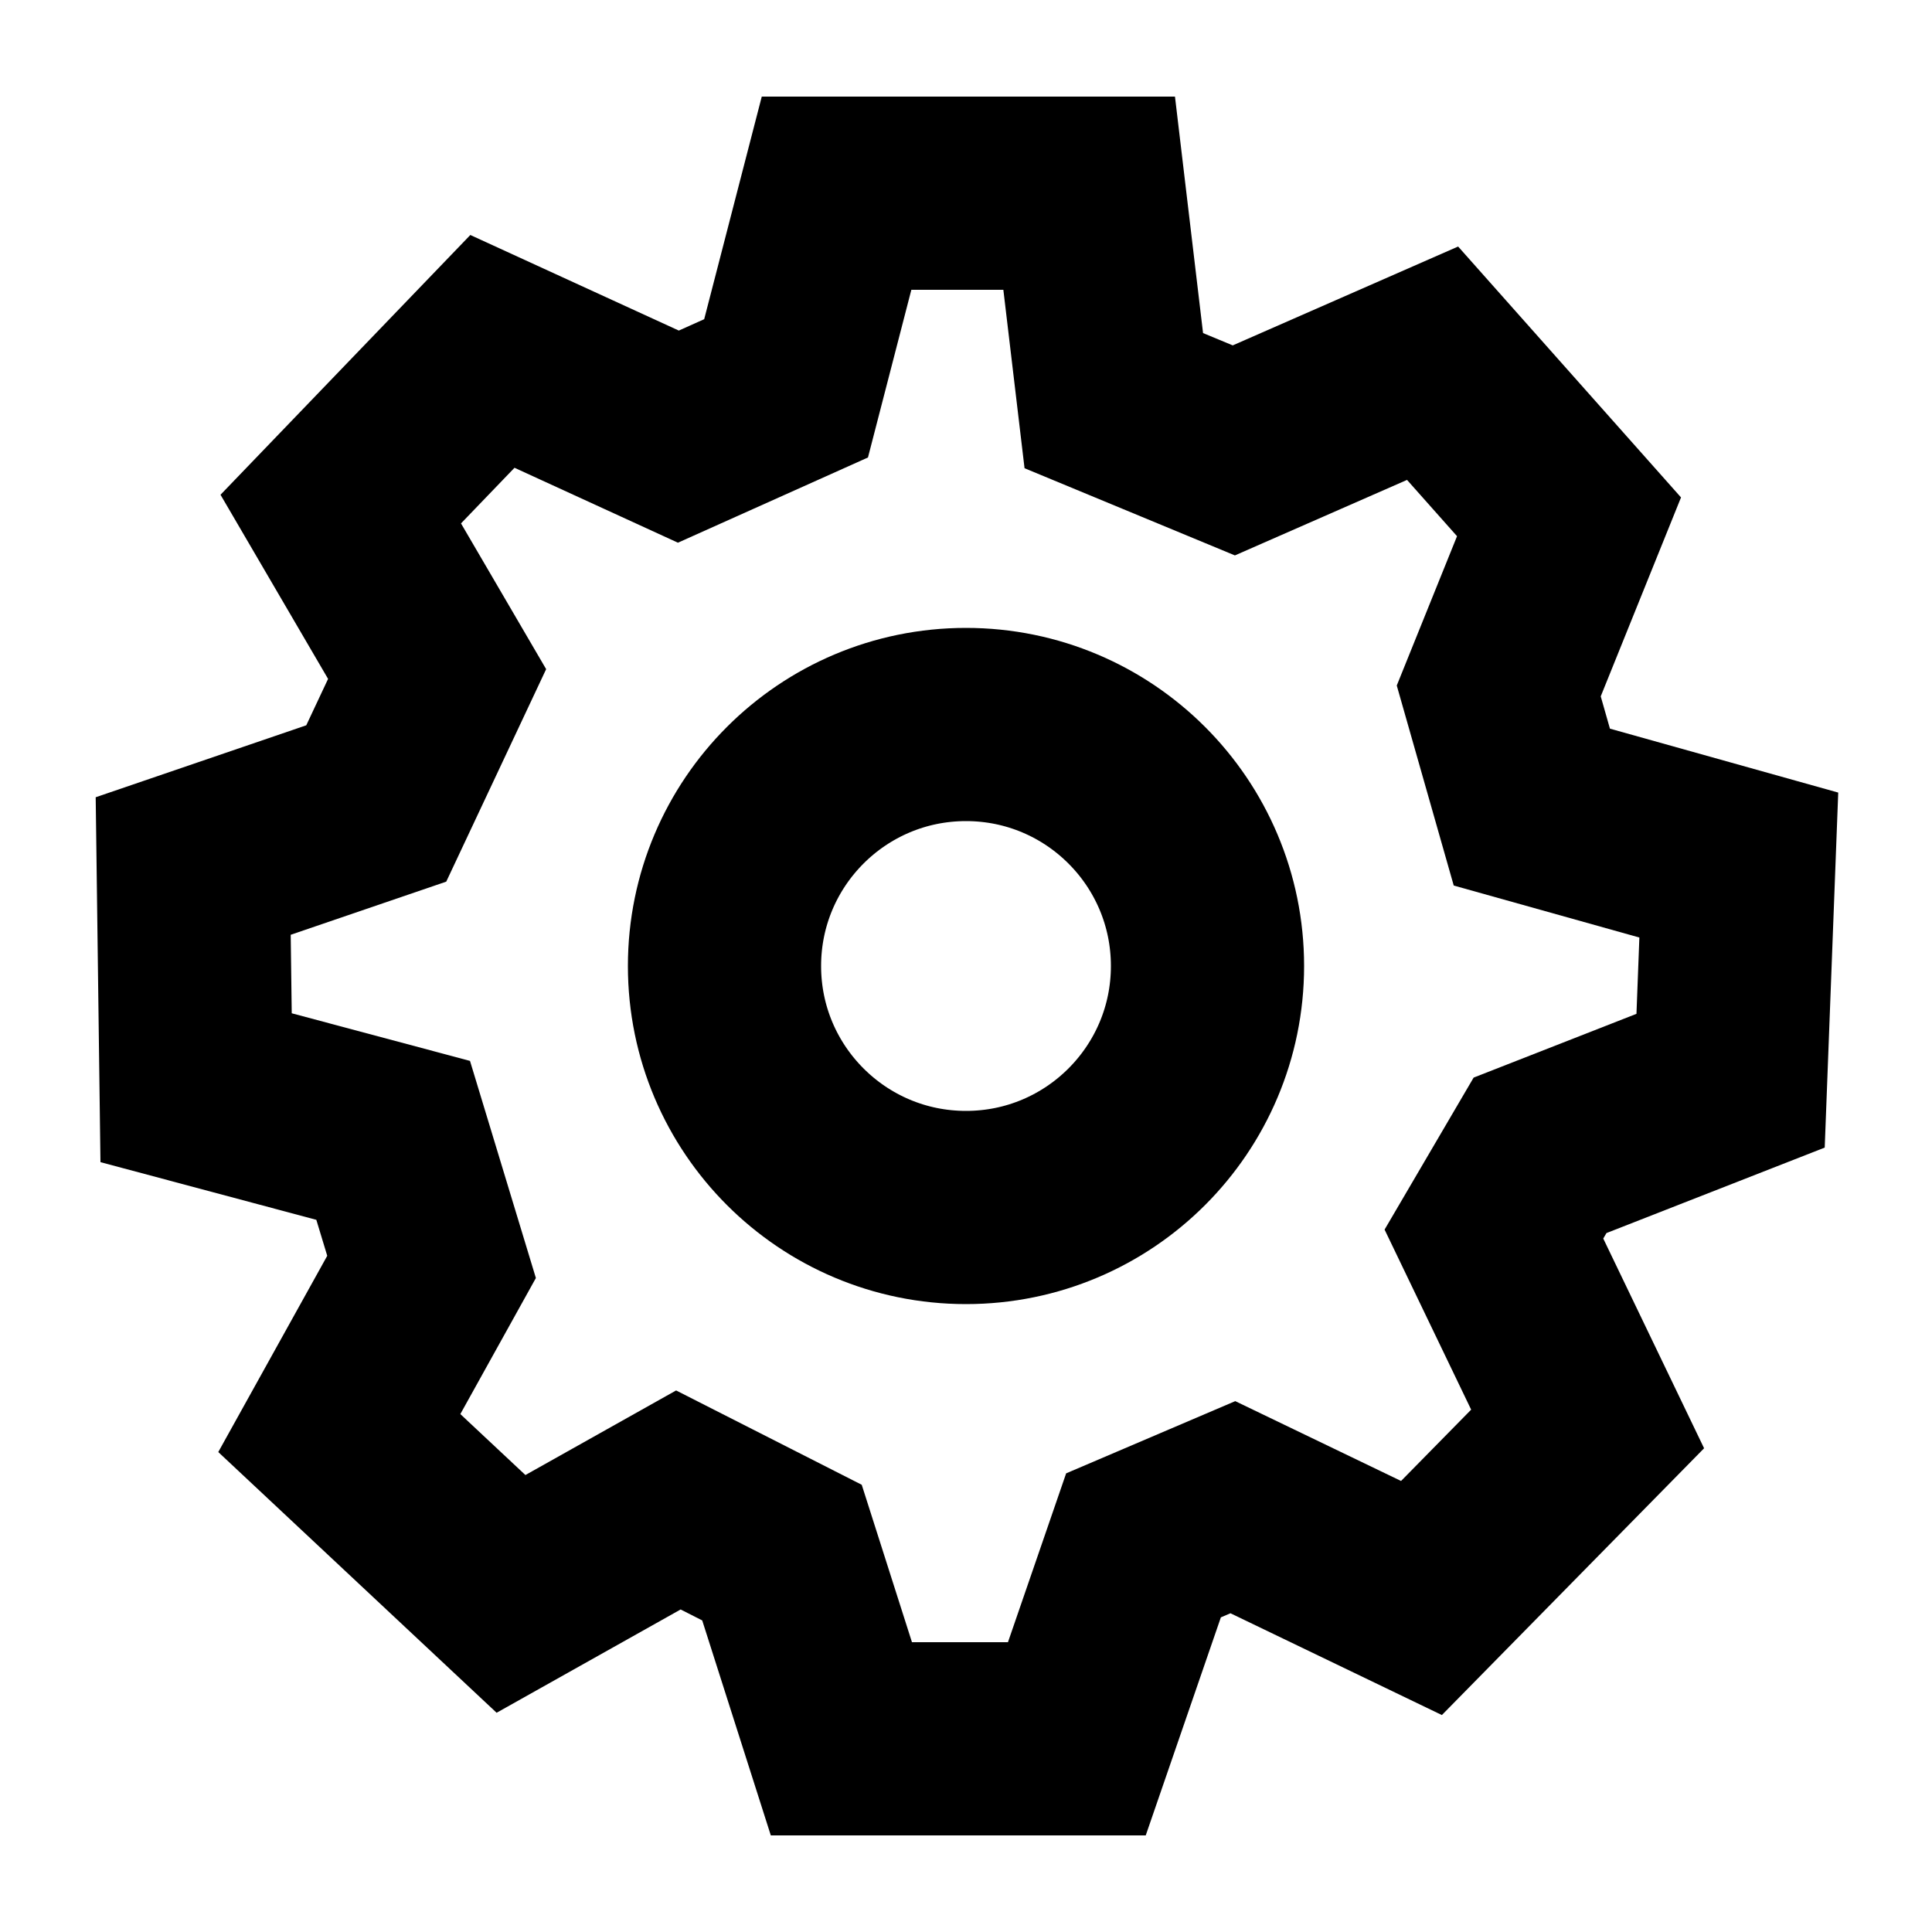
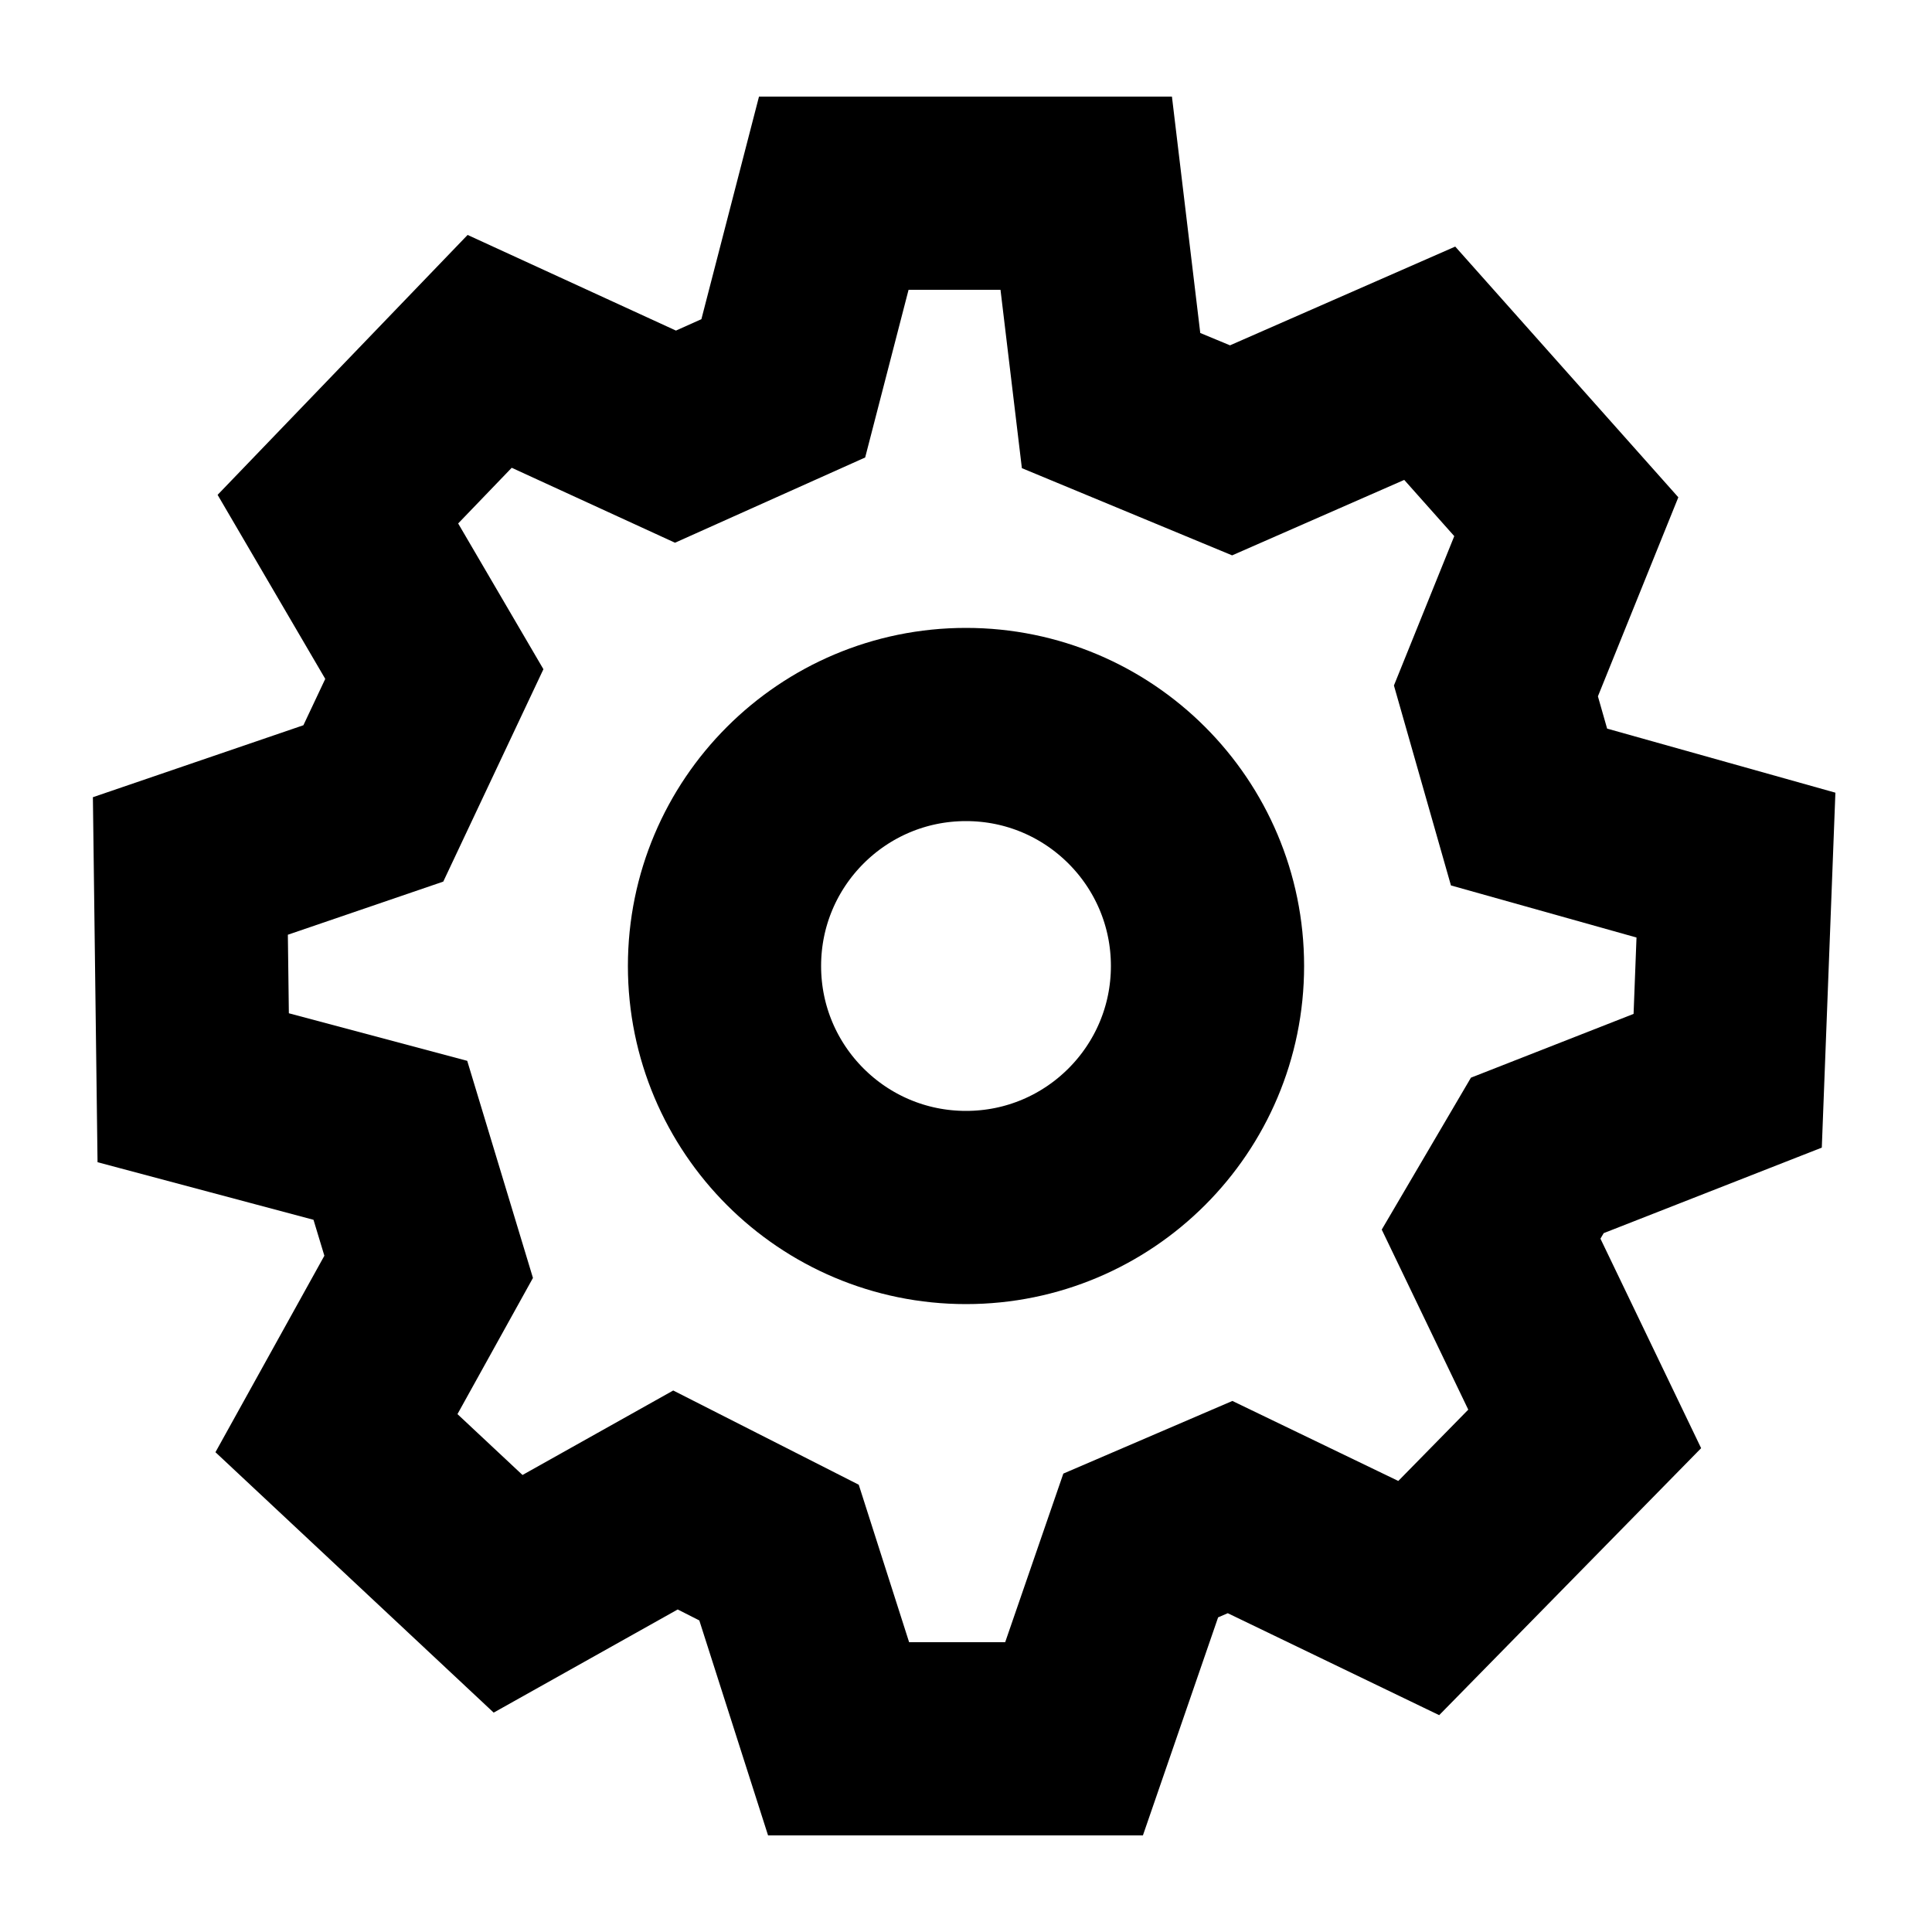
<svg xmlns="http://www.w3.org/2000/svg" id="Layer_3" viewBox="0 0 80 80">
  <defs>
    <style>.cls-1{fill:none;stroke:#000;stroke-miterlimit:10;stroke-width:8px;}</style>
  </defs>
  <circle class="cls-1" cx="40" cy="40" r="10" />
-   <polygon class="cls-1" points="34.64 8 45.1 8 46.12 16.59 51.09 18.65 59.32 15.04 64.97 21.4 62.06 28.61 63.43 33.42 72 35.82 71.66 44.75 63.77 47.84 61.86 51.1 65.74 59.17 58.86 66.17 51.05 62.41 47.35 63.99 44.59 72 34.84 72 32.38 64.29 28.09 62.11 21.16 66 14.05 59.34 17.87 52.46 16.28 47.22 8.12 45.04 8 35.86 15.58 33.27 18.1 27.91 14.11 21.08 20.39 14.55 28.09 18.08 32.55 16.08 34.64 8" />
+   <polygon class="cls-1" points="34.525 8 44.978 8 46.007 16.587 50.976 18.648 59.202 15.041 64.857 21.396 61.943 28.609 63.314 33.417 71.882 35.822 71.54 44.752 63.657 47.843 61.743 51.103 65.619 59.168 58.747 66.172 50.935 62.405 47.235 63.995 44.474 72 34.724 72 32.258 64.289 27.97 62.111 21.039 65.996 13.932 59.344 17.75 52.457 16.164 47.218 8 45.041 7.883 35.858 15.459 33.268 17.985 27.911 13.991 21.083 20.276 14.549 27.97 18.081 32.434 16.08 34.525 8" />
</svg>
